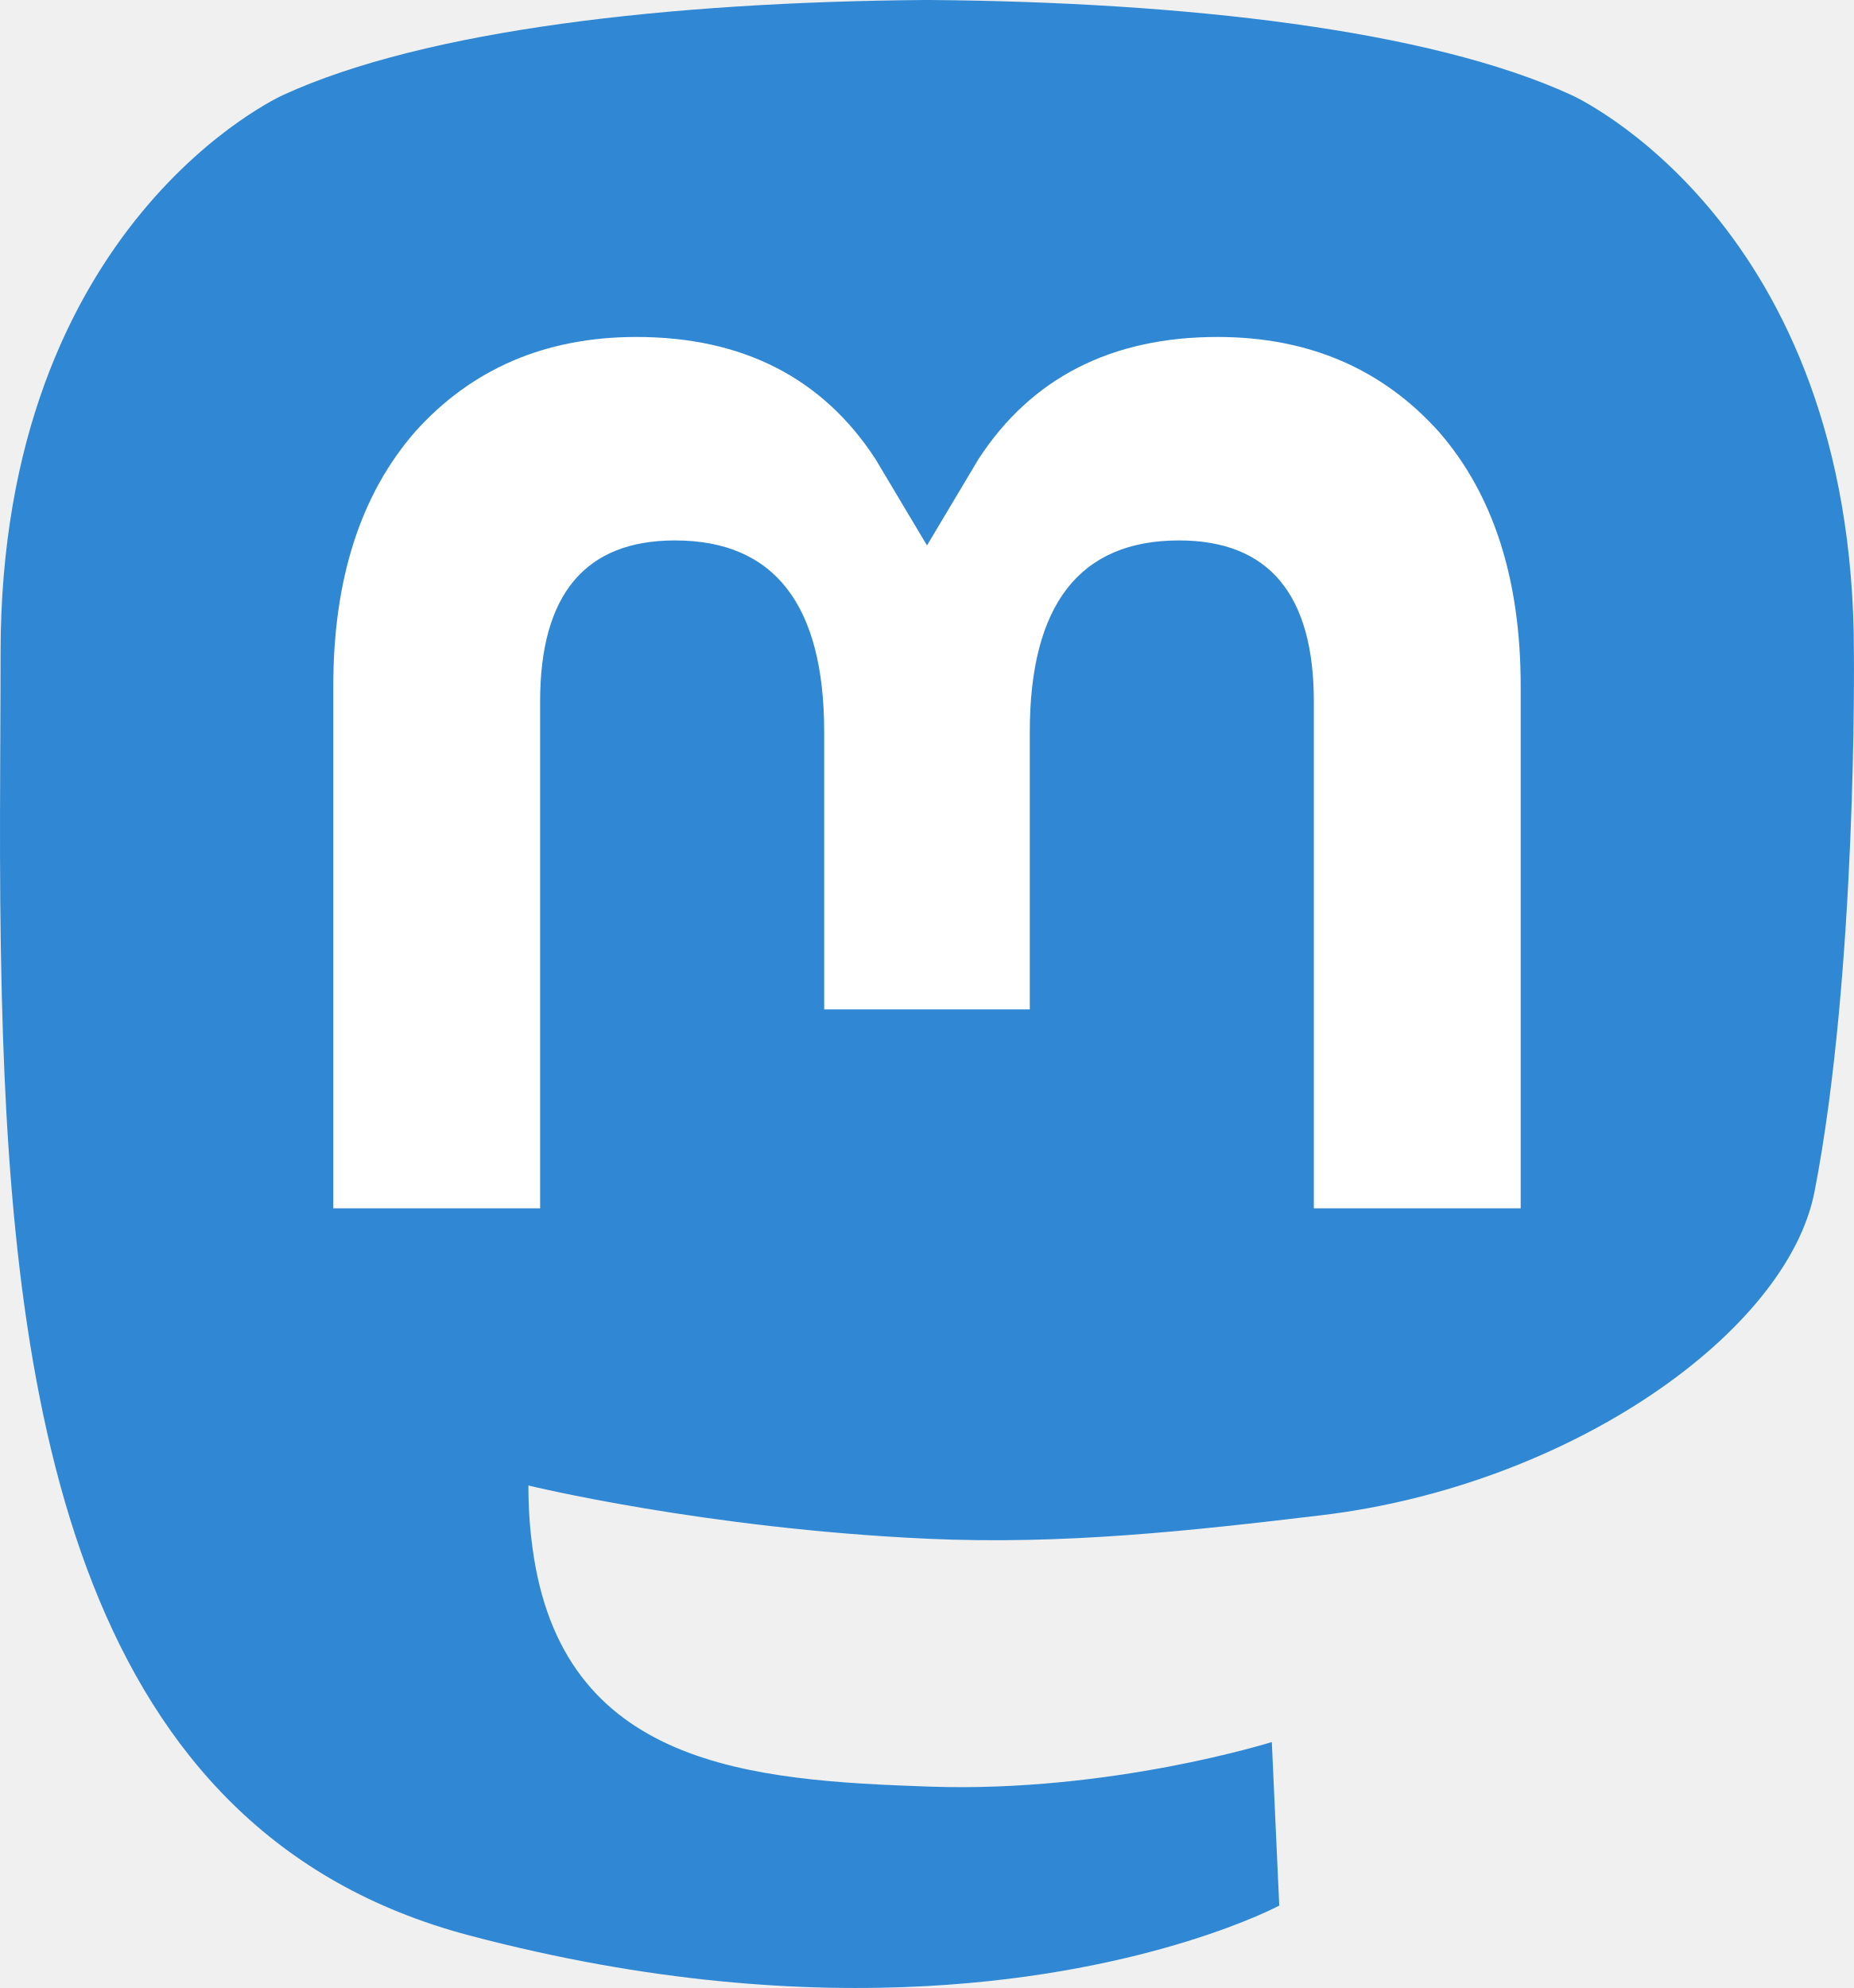
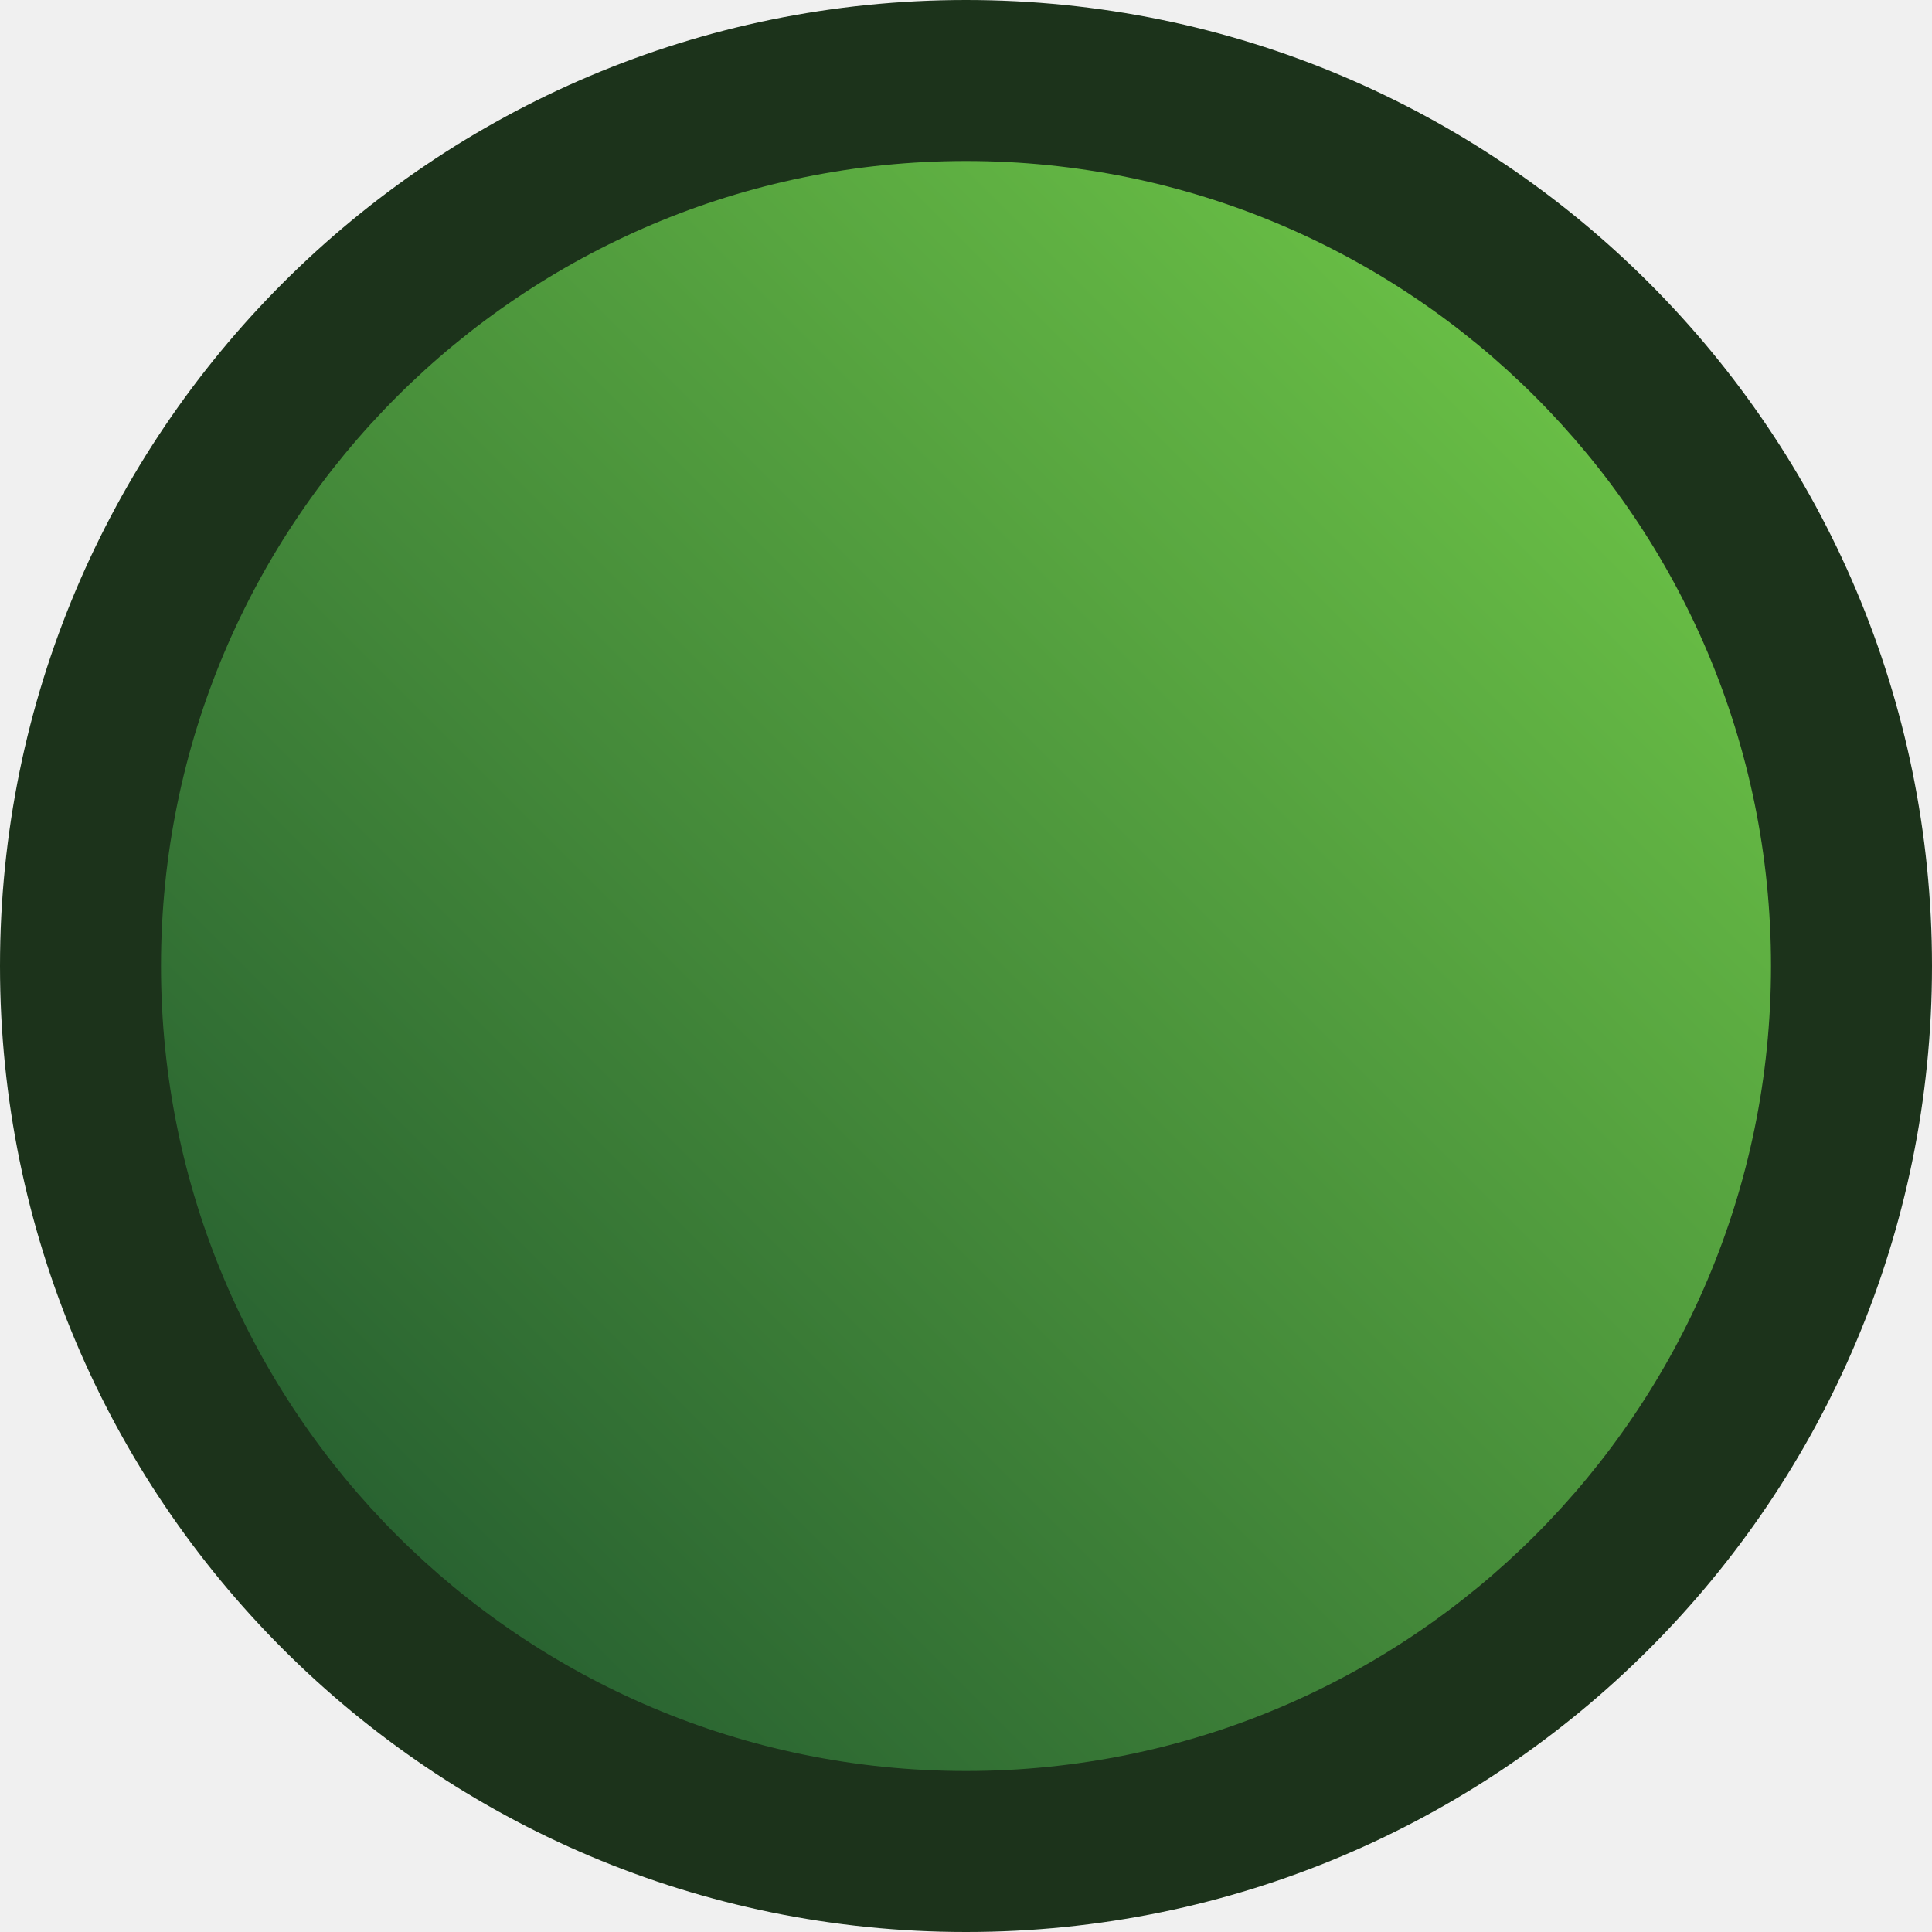
- <svg xmlns="http://www.w3.org/2000/svg" viewBox="0 0 216.414 232.01">
-   <path d="M211.807 139.088c-3.181 16.366-28.492 34.278-57.562 37.749-15.159 1.809-30.084 3.471-45.999 2.741-26.027-1.192-46.565-6.213-46.565-6.213 0 2.534.156 4.946.469 7.202 3.384 25.686 25.47 27.225 46.391 27.942 21.116.723 39.919-5.206 39.919-5.206l.868 19.09s-14.77 7.931-41.081 9.39c-14.509.797-32.524-.365-53.506-5.919C9.232 213.82 1.406 165.311.209 116.091c-.365-14.614-.14-28.394-.14-39.919 0-50.33 32.976-65.082 32.976-65.082C49.672 3.454 78.204.242 107.865 0h.729c29.661.242 58.211 3.454 74.838 11.09 0 0 32.975 14.752 32.975 65.082 0 0 .414 37.134-4.599 62.915" fill="#3088d4" />
-   <path d="M177.51 80.077v60.941h-24.144v-59.15c0-12.469-5.246-18.797-15.74-18.797-11.602 0-17.418 7.508-17.418 22.352v32.376H96.207V85.423c0-14.845-5.816-22.352-17.419-22.352-10.494 0-15.74 6.329-15.74 18.797v59.15H38.905V80.077c0-12.455 3.171-22.352 9.541-29.675 6.569-7.322 15.171-11.076 25.85-11.076 12.355 0 21.711 4.749 27.898 14.248l6.014 10.081 6.015-10.081c6.185-9.499 15.541-14.248 27.898-14.248 10.678 0 19.28 3.754 25.85 11.076 6.369 7.322 9.54 17.22 9.54 29.675" fill="#fff" />
+ <svg xmlns="http://www.w3.org/2000/svg" viewBox="0 0 192 192">
+   <defs>
+     <linearGradient id="c" x1="39.43" y1="152.57" x2="152.57" y2="39.43" gradientUnits="userSpaceOnUse">
+       <stop offset="0" stop-color="#296331" />
+       <stop offset="1" stop-color="#68bd45" />
+     </linearGradient>
+   </defs>
+   <circle cx="96" cy="96" r="96" fill="#1c331b" />
+   <circle cx="96" cy="96" r="80" fill="url(#c)" />
</svg>
